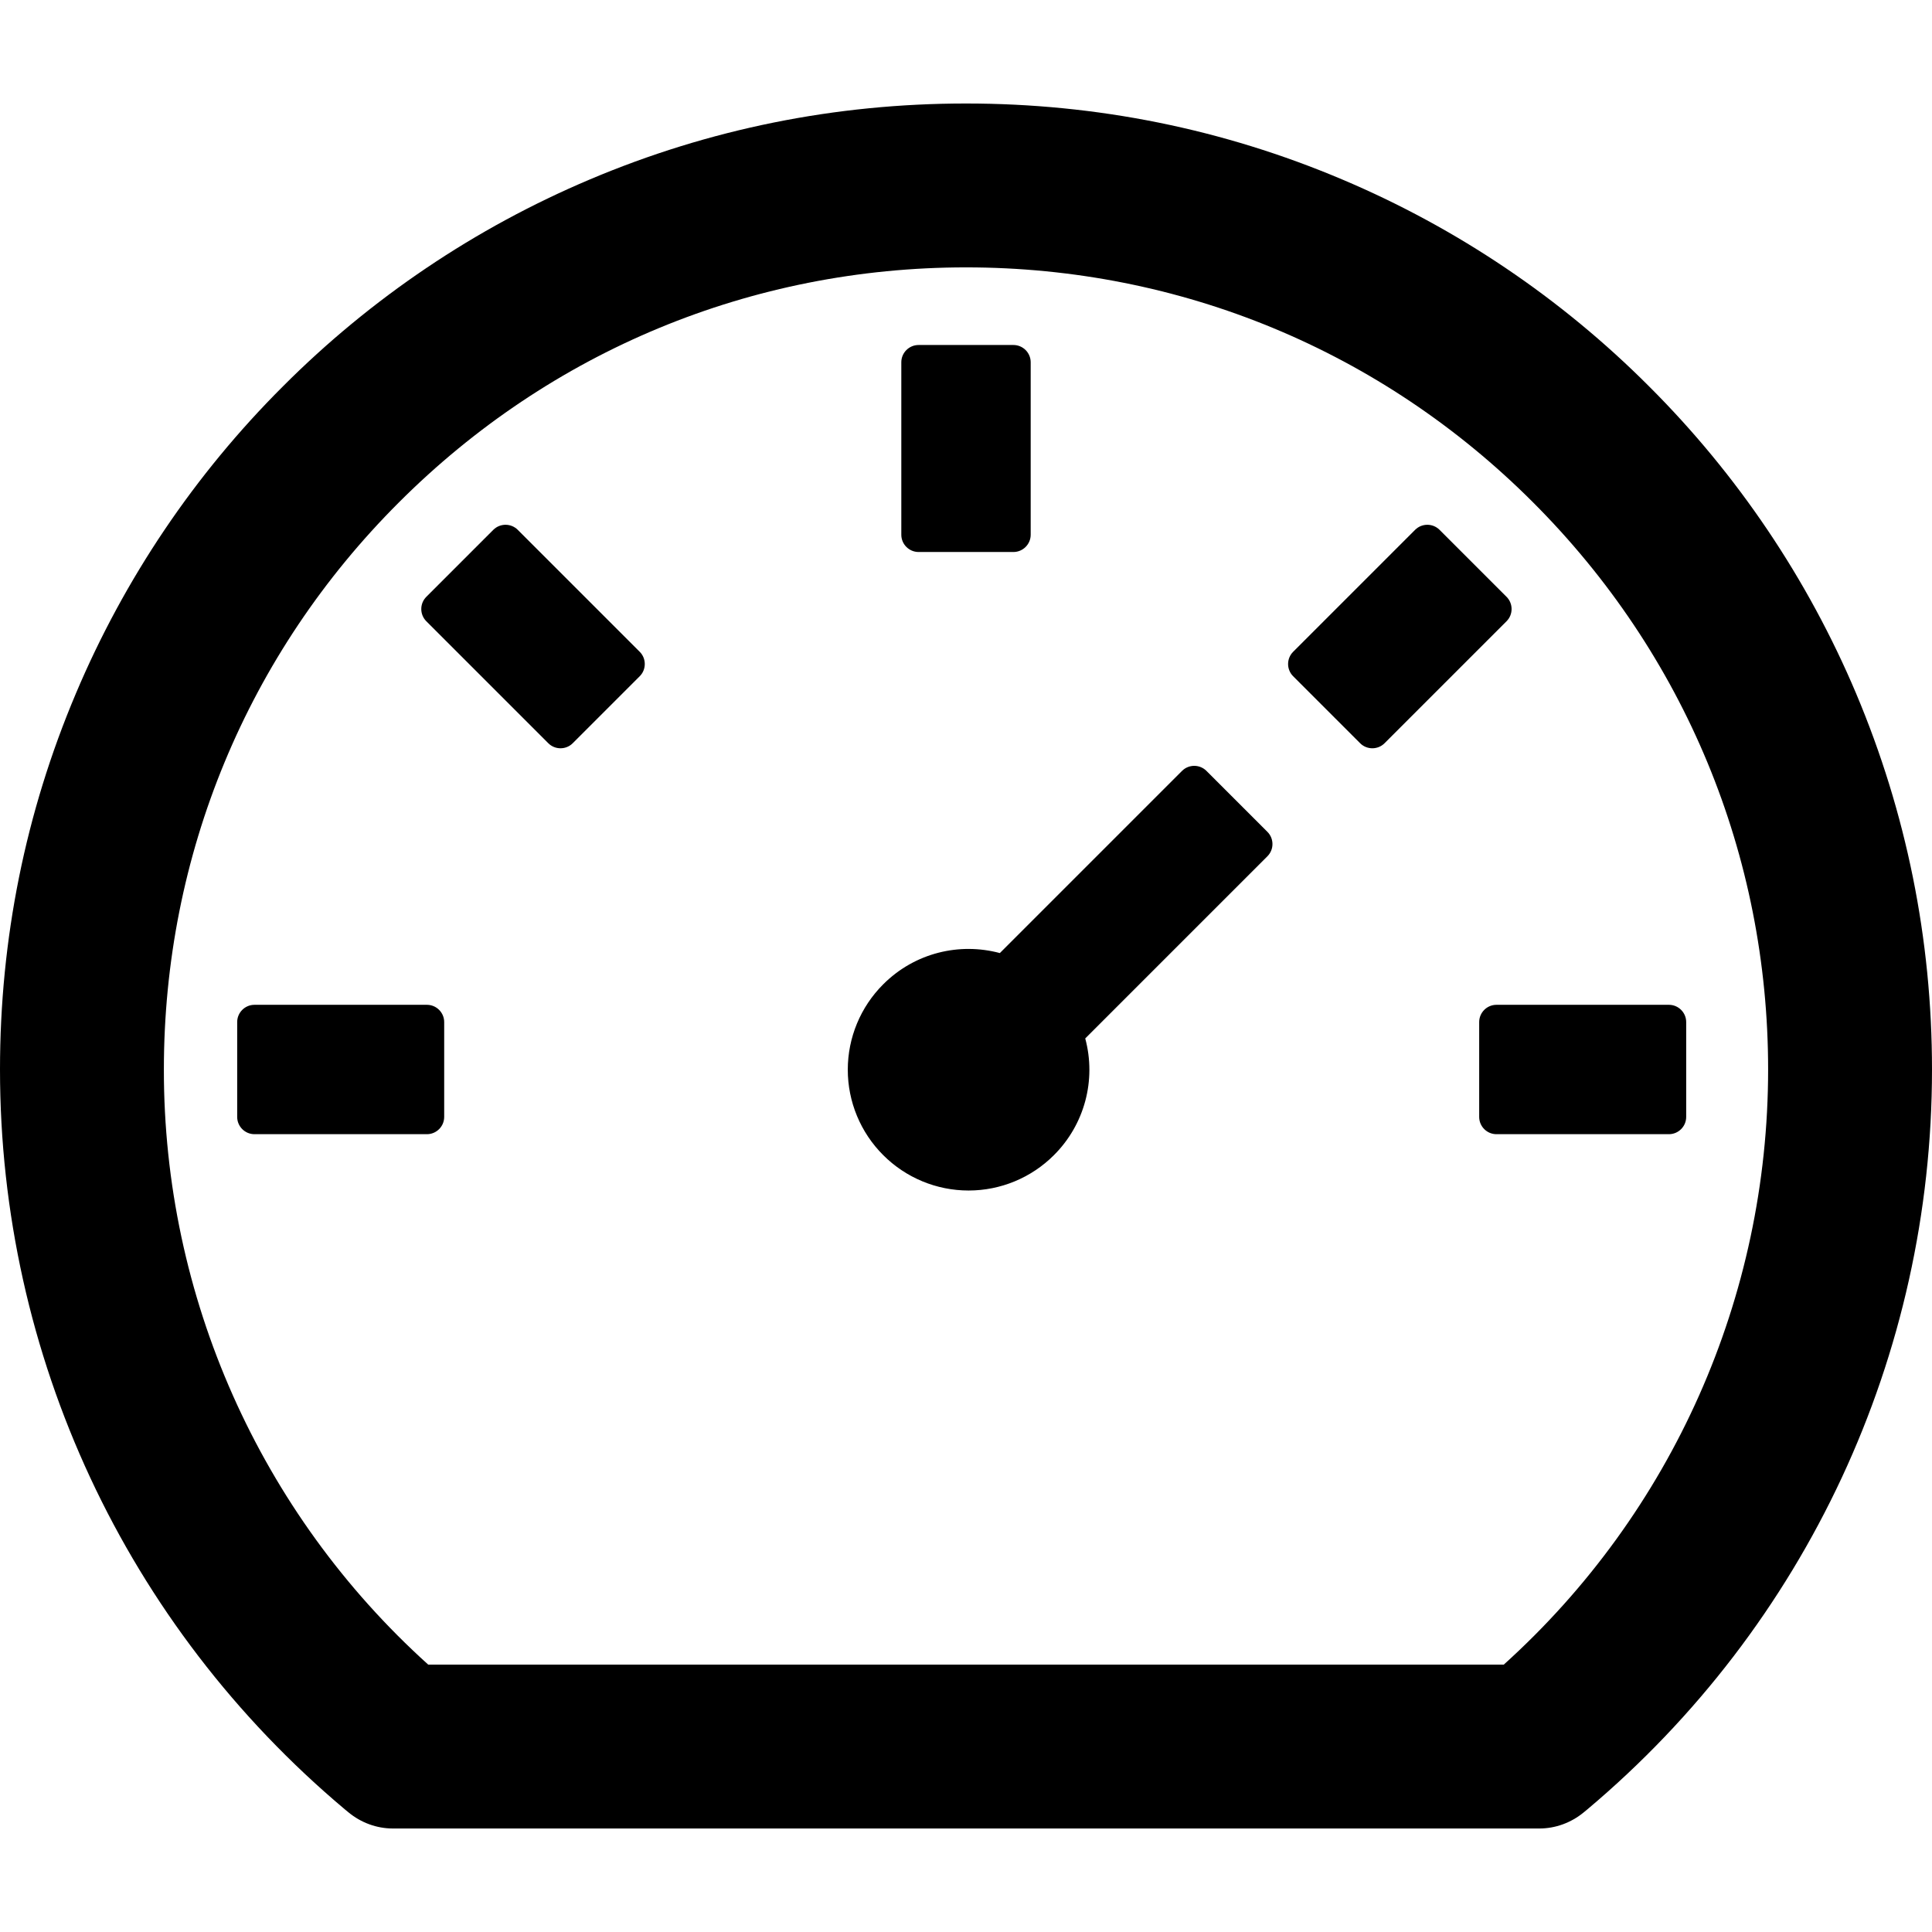
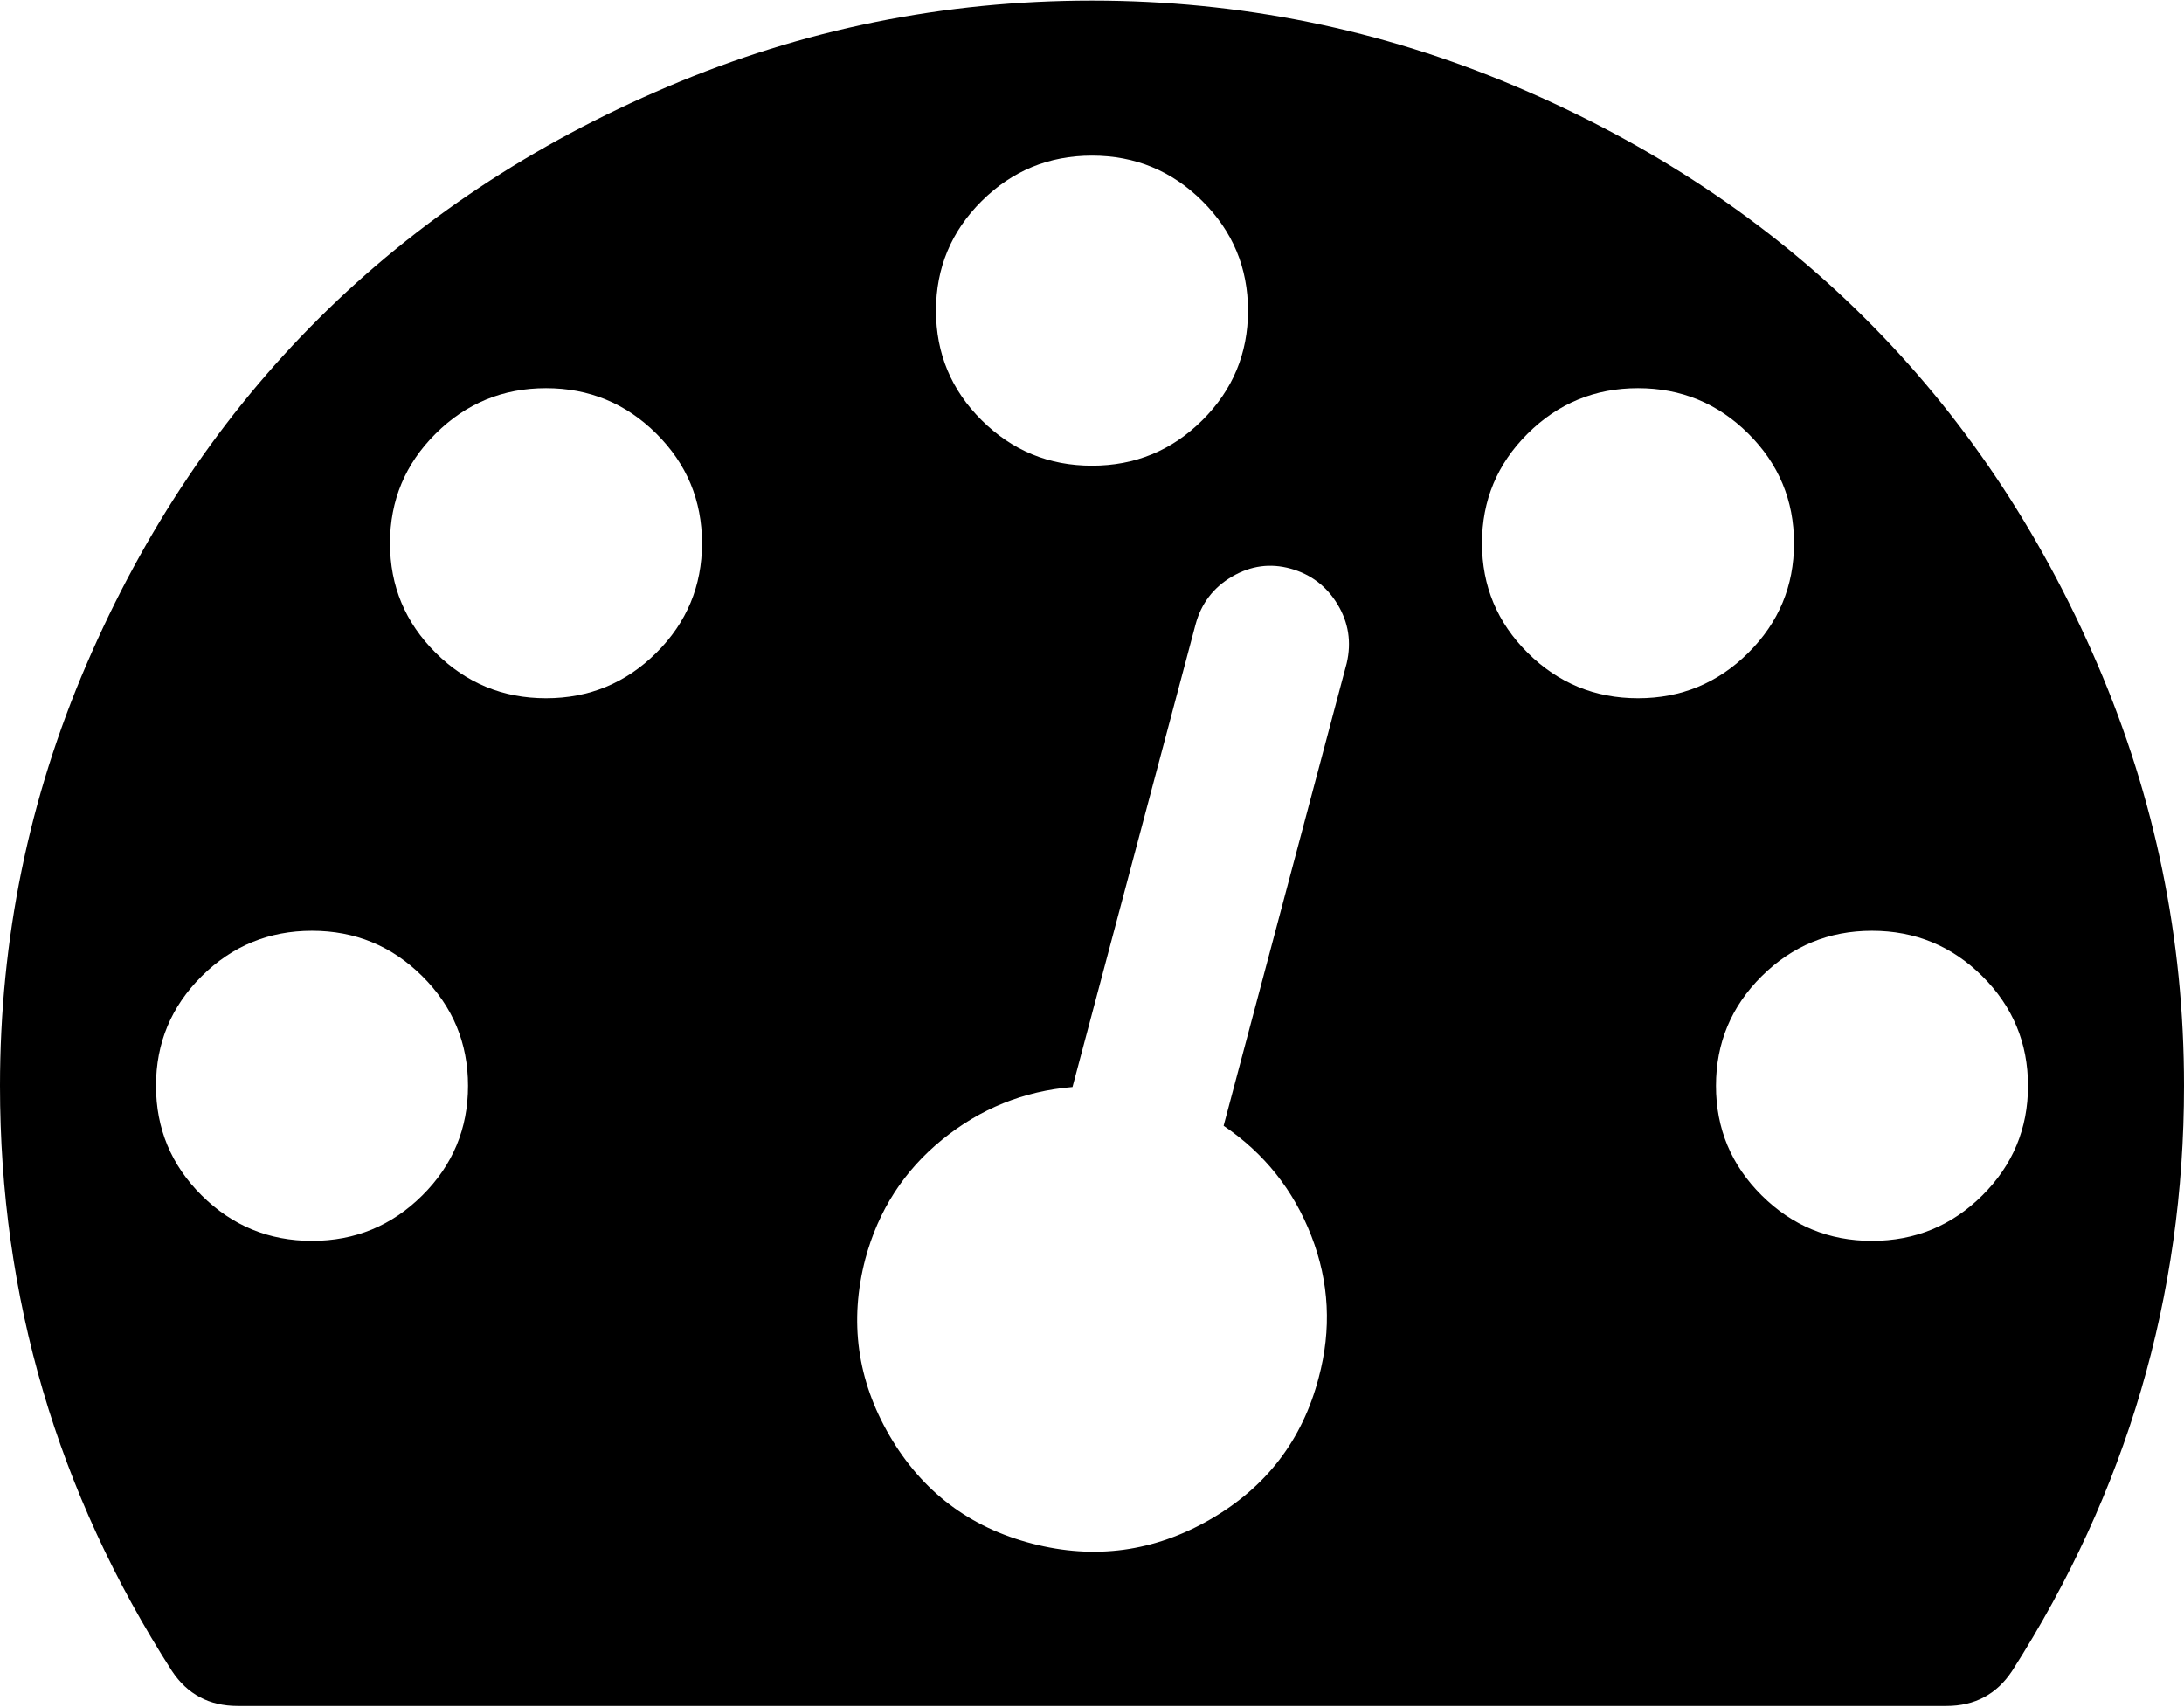
- <svg xmlns="http://www.w3.org/2000/svg" t="1590117692451" class="icon" viewBox="0 0 1024 1024" version="1.1" p-id="1145" width="200" height="200">
-   <defs>
-     <style type="text/css" />
-   </defs>
-   <path d="M983.771 367.543a510.514 510.514 0 0 0-109.714-162.743 510.514 510.514 0 0 0-162.743-109.714C648.114 68.343 581.143 54.857 512 54.857s-136.114 13.486-199.314 40.229a510.514 510.514 0 0 0-162.743 109.714 510.514 510.514 0 0 0-109.714 162.743C13.486 430.743 0 497.714 0 566.857c0 151.657 66.629 294.514 182.743 392.114l1.943 1.6c6.629 5.486 14.971 8.571 23.543 8.571h607.657c8.571 0 16.914-3.086 23.543-8.571l1.943-1.6C957.371 861.371 1024 718.514 1024 566.857c0-69.143-13.6-136.114-40.229-199.314zM797.029 882.286H226.971A424.137 424.137 0 0 1 86.857 566.857c0-113.6 44.229-220.343 124.571-300.571 80.343-80.343 187.086-124.571 300.571-124.571 113.6 0 220.343 44.229 300.571 124.571 80.343 80.343 124.571 187.086 124.571 300.571 0 120.686-50.857 234.857-140.114 315.429zM639.429 408.571a9.177 9.177 0 0 0-12.914 0L529.943 505.143c-21.371-5.714-45.029-0.229-61.829 16.571a63.943 63.943 0 0 0 0 90.514 63.943 63.943 0 0 0 90.514 0 63.851 63.851 0 0 0 16.571-61.829l96.571-96.571c3.543-3.543 3.543-9.371 0-12.914l-32.343-32.343zM486.857 292.571h50.286c5.029 0 9.143-4.114 9.143-9.143v-91.429c0-5.029-4.114-9.143-9.143-9.143h-50.286c-5.029 0-9.143 4.114-9.143 9.143v91.429c0 5.029 4.114 9.143 9.143 9.143z m297.143 249.143v50.286c0 5.029 4.114 9.143 9.143 9.143h91.429c5.029 0 9.143-4.114 9.143-9.143v-50.286c0-5.029-4.114-9.143-9.143-9.143h-91.429c-5.029 0-9.143 4.114-9.143 9.143z m14.514-225.371l-35.543-35.543a9.177 9.177 0 0 0-12.914 0l-64.686 64.686a9.177 9.177 0 0 0 0 12.914l35.543 35.543c3.543 3.543 9.371 3.543 12.914 0l64.686-64.686c3.543-3.543 3.543-9.371 0-12.914z m-524.114-35.543a9.177 9.177 0 0 0-12.914 0l-35.543 35.543a9.177 9.177 0 0 0 0 12.914l64.686 64.686c3.543 3.543 9.371 3.543 12.914 0l35.543-35.543c3.543-3.543 3.543-9.371 0-12.914l-64.686-64.686zM226.286 532.571h-91.429c-5.029 0-9.143 4.114-9.143 9.143v50.286c0 5.029 4.114 9.143 9.143 9.143h91.429c5.029 0 9.143-4.114 9.143-9.143v-50.286c0-5.029-4.114-9.143-9.143-9.143z" p-id="1146" />
+ <svg xmlns="http://www.w3.org/2000/svg" width="128" height="100">
+   <path d="M27.429 63.638c0-2.508-.893-4.65-2.679-6.424-1.786-1.775-3.94-2.662-6.464-2.662-2.524 0-4.679.887-6.465 2.662-1.785 1.774-2.678 3.916-2.678 6.424 0 2.508.893 4.65 2.678 6.424 1.786 1.775 3.94 2.662 6.465 2.662 2.524 0 4.678-.887 6.464-2.662 1.786-1.775 2.679-3.916 2.679-6.424zm13.714-31.801c0-2.508-.893-4.65-2.679-6.424-1.785-1.775-3.94-2.662-6.464-2.662-2.524 0-4.679.887-6.464 2.662-1.786 1.774-2.679 3.916-2.679 6.424 0 2.508.893 4.65 2.679 6.424 1.785 1.774 3.94 2.662 6.464 2.662 2.524 0 4.679-.888 6.464-2.662 1.786-1.775 2.679-3.916 2.679-6.424zM71.714 65.98l7.215-27.116c.285-1.23.107-2.378-.536-3.443-.643-1.064-1.56-1.762-2.75-2.094-1.19-.33-2.333-.177-3.429.462-1.095.639-1.81 1.573-2.143 2.804l-7.214 27.116c-2.857.237-5.405 1.266-7.643 3.088-2.238 1.822-3.738 4.152-4.5 6.992-.952 3.644-.476 7.098 1.429 10.364 1.905 3.265 4.69 5.37 8.357 6.317 3.667.947 7.143.474 10.429-1.42 3.285-1.892 5.404-4.66 6.357-8.305.762-2.84.619-5.607-.429-8.305-1.047-2.697-2.762-4.85-5.143-6.46zm47.143-2.342c0-2.508-.893-4.65-2.678-6.424-1.786-1.775-3.94-2.662-6.465-2.662-2.524 0-4.678.887-6.464 2.662-1.786 1.774-2.679 3.916-2.679 6.424 0 2.508.893 4.65 2.679 6.424 1.786 1.775 3.94 2.662 6.464 2.662 2.524 0 4.679-.887 6.465-2.662 1.785-1.775 2.678-3.916 2.678-6.424zm-45.714-45.43c0-2.509-.893-4.65-2.679-6.425C68.68 10.01 66.524 9.122 64 9.122c-2.524 0-4.679.887-6.464 2.661-1.786 1.775-2.679 3.916-2.679 6.425 0 2.508.893 4.65 2.679 6.424 1.785 1.774 3.94 2.662 6.464 2.662 2.524 0 4.679-.888 6.464-2.662 1.786-1.775 2.679-3.916 2.679-6.424zm32 13.629c0-2.508-.893-4.65-2.679-6.424-1.785-1.775-3.94-2.662-6.464-2.662-2.524 0-4.679.887-6.464 2.662-1.786 1.774-2.679 3.916-2.679 6.424 0 2.508.893 4.65 2.679 6.424 1.785 1.774 3.94 2.662 6.464 2.662 2.524 0 4.679-.888 6.464-2.662 1.786-1.775 2.679-3.916 2.679-6.424zM128 63.638c0 12.351-3.357 23.78-10.071 34.286-.905 1.372-2.19 2.058-3.858 2.058H13.93c-1.667 0-2.953-.686-3.858-2.058C3.357 87.465 0 76.037 0 63.638c0-8.613 1.69-16.847 5.071-24.703C8.452 31.08 13 24.312 18.714 18.634c5.715-5.68 12.524-10.199 20.429-13.559C47.048 1.715 55.333.035 64 .035c8.667 0 16.952 1.68 24.857 5.04 7.905 3.36 14.714 7.88 20.429 13.559 5.714 5.678 10.262 12.446 13.643 20.301 3.38 7.856 5.071 16.09 5.071 24.703z" />
</svg>
